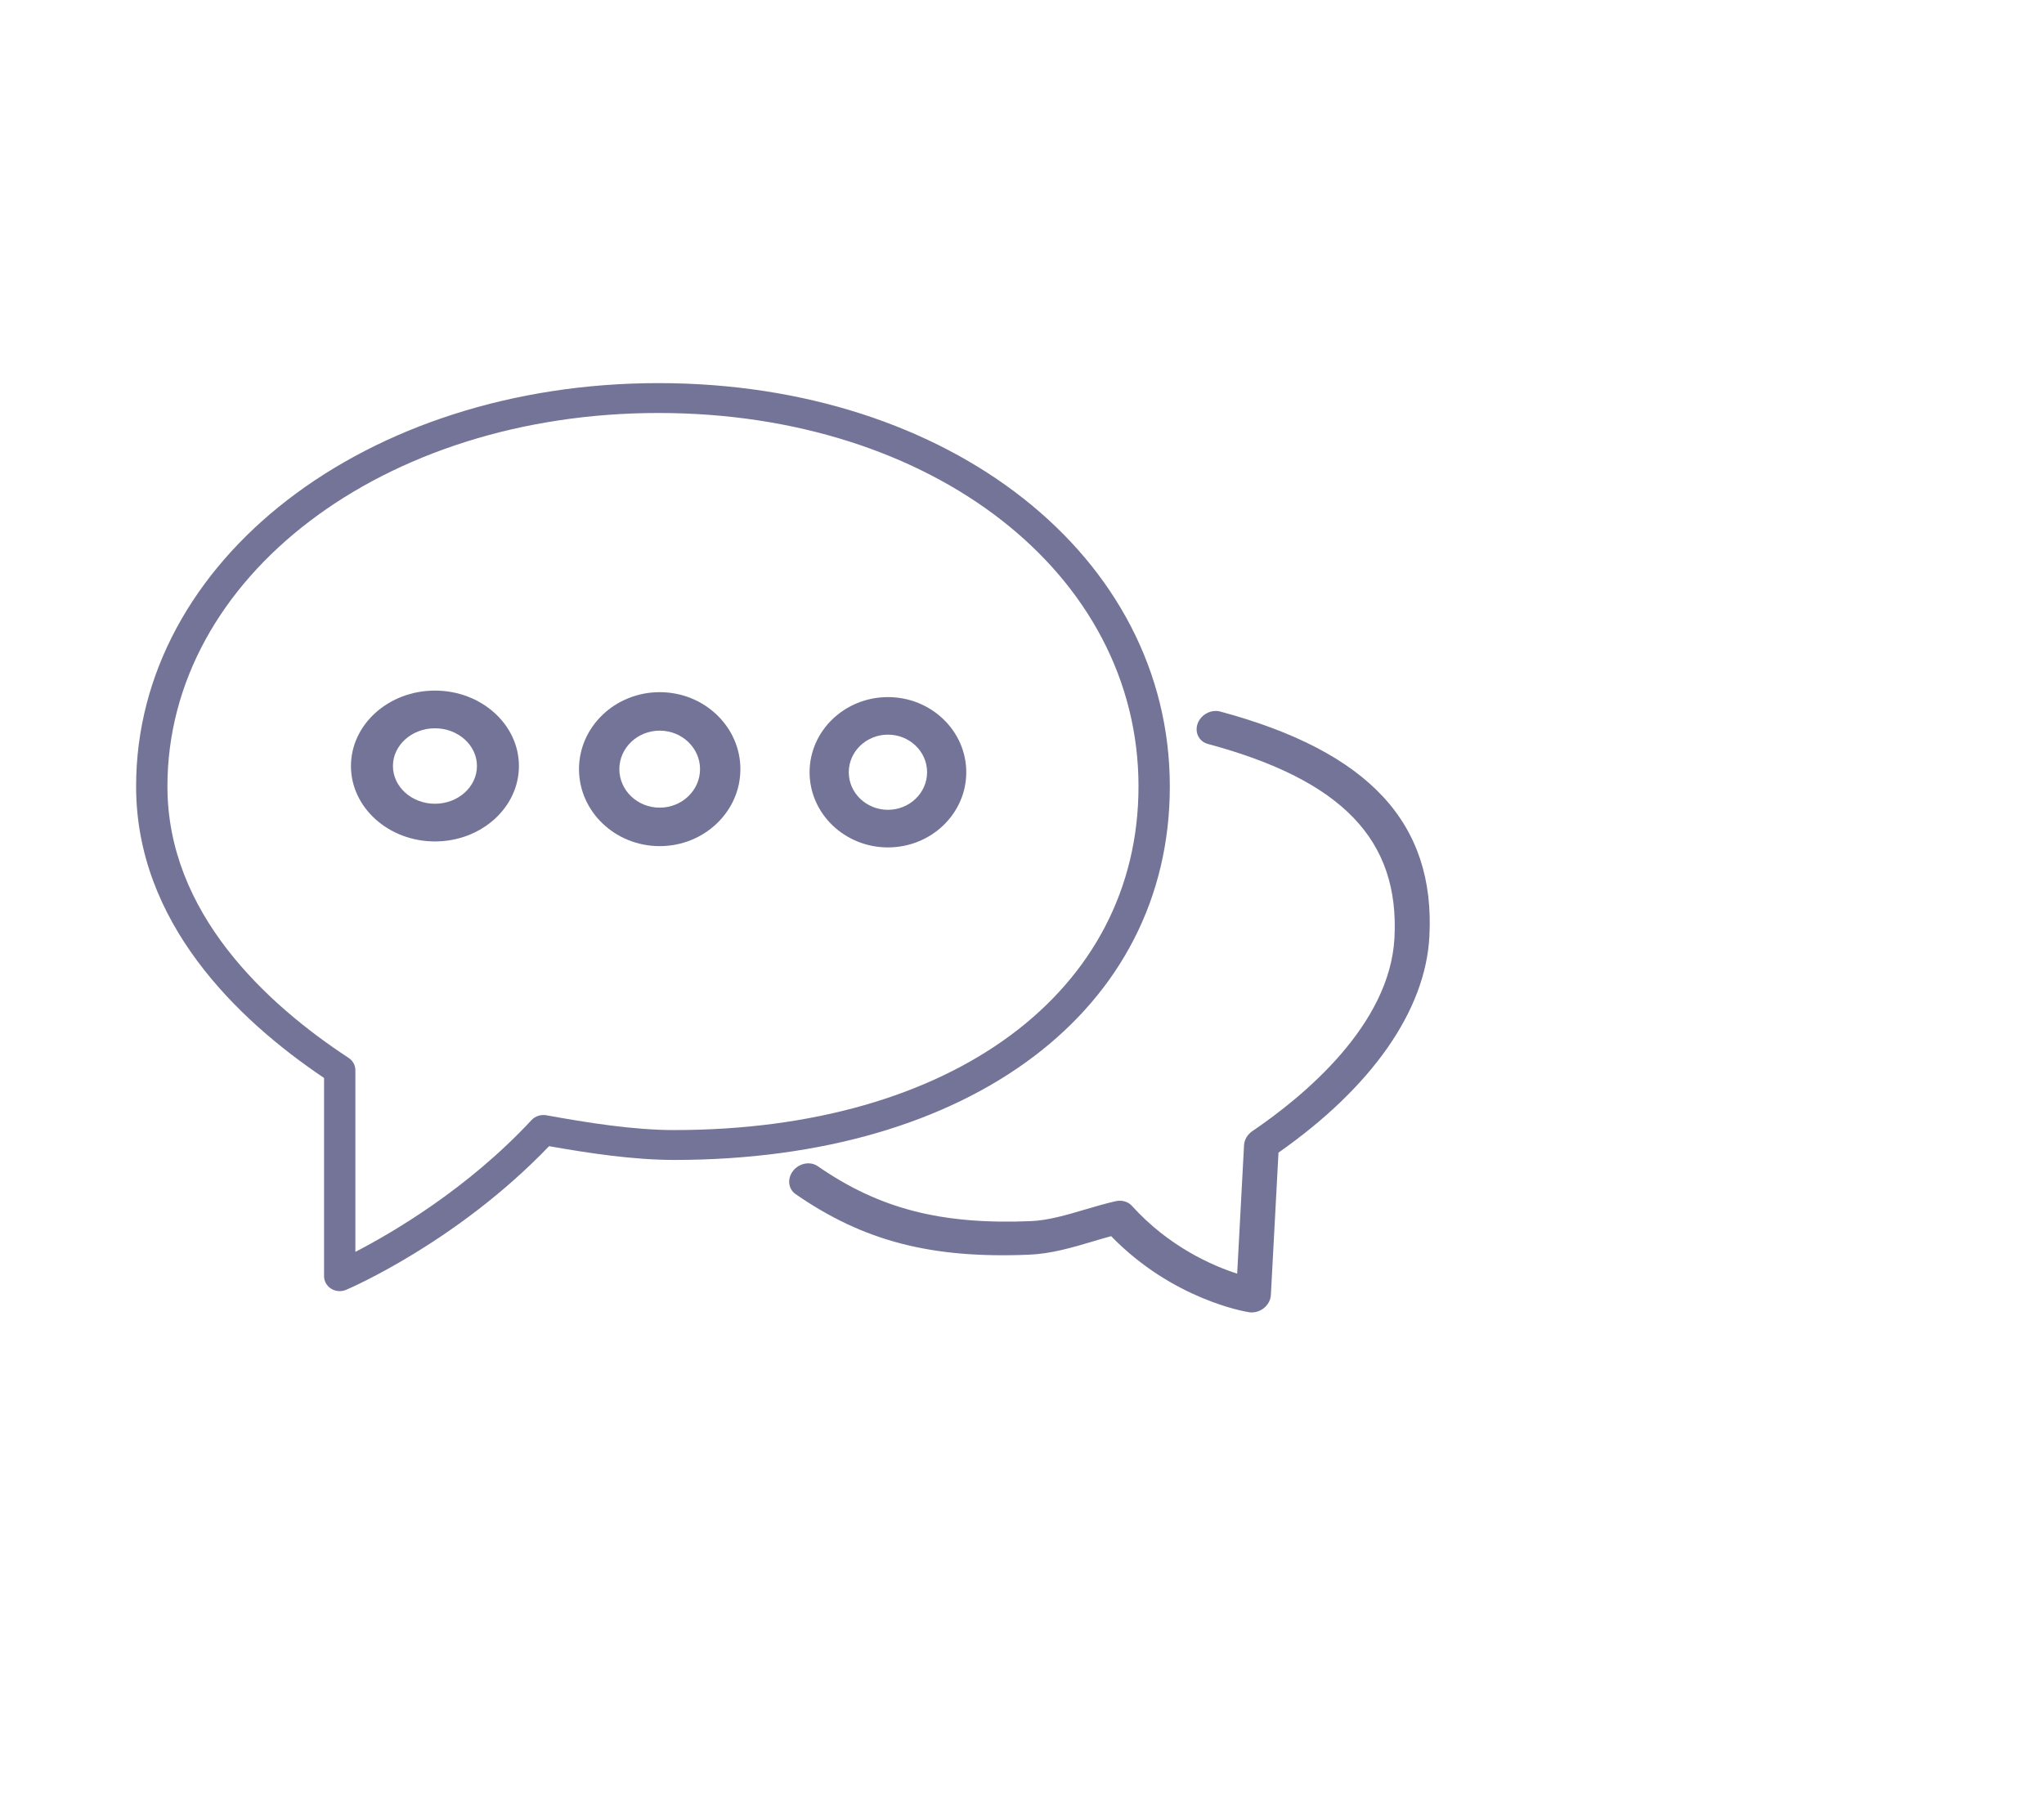
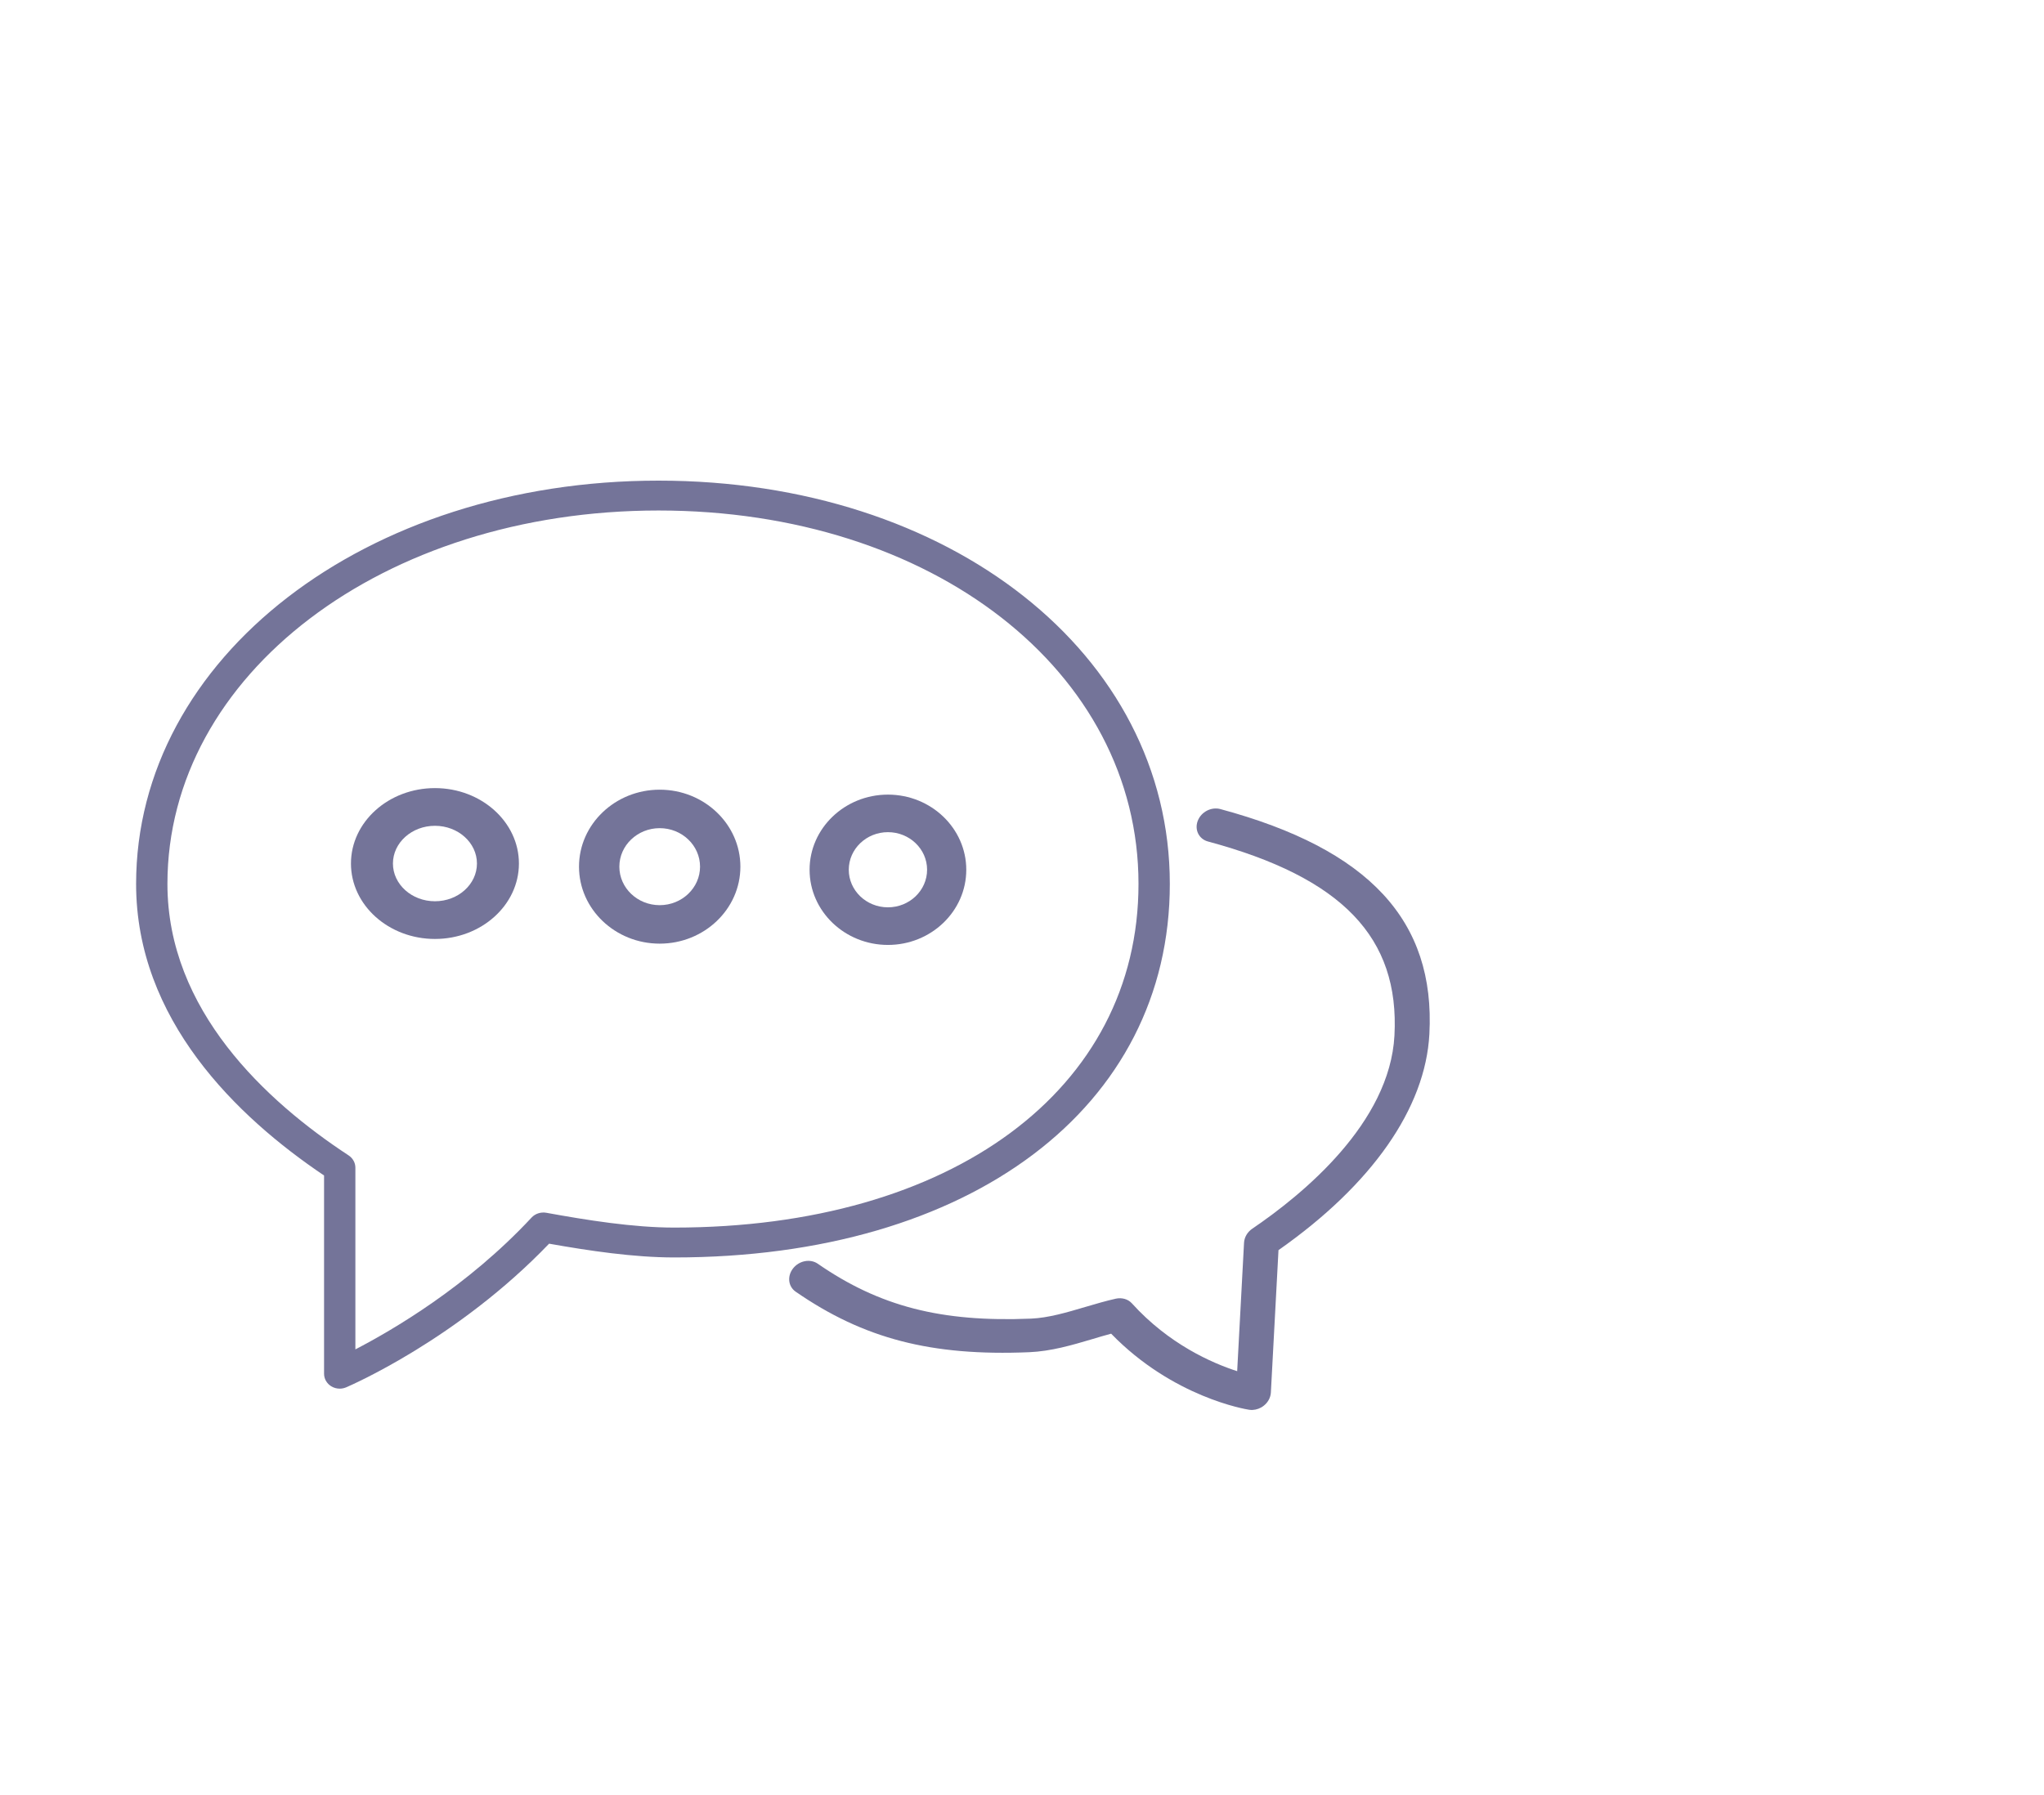
- <svg xmlns="http://www.w3.org/2000/svg" version="1.1" id="Layer_1" x="0px" y="0px" width="82px" height="72px" viewBox="-10 -30 102 92" enable-background="new 0 0 92 82" xml:space="preserve">
+ <svg xmlns="http://www.w3.org/2000/svg" version="1.1" id="Layer_1" x="0px" y="0px" width="82px" height="72px" viewBox="-10 -35 102 92" enable-background="new 0 0 82 72" xml:space="preserve">
  <defs id="defs17" />
  <g id="g12" transform="matrix(1.605745,0,0,1.531664,-4.412009,-10.29201)">
    <path fill="#747499" d="m 34.61,10.952 c -0.29,-0.079 -0.61,0.096 -0.719,0.396 -0.108,0.3 0.038,0.608 0.326,0.69 4.285,1.21 6.121,3.213 5.954,6.497 -0.149,2.921 -2.907,5.303 -4.537,6.464 -0.157,0.112 -0.256,0.288 -0.265,0.474 l -0.219,4.297 c -0.798,-0.27 -2.182,-0.903 -3.361,-2.271 -0.123,-0.142 -0.318,-0.2 -0.513,-0.156 -0.321,0.076 -0.65,0.177 -0.983,0.28 -0.576,0.179 -1.171,0.364 -1.727,0.388 -2.862,0.124 -4.835,-0.409 -6.806,-1.839 -0.24,-0.173 -0.59,-0.103 -0.785,0.154 -0.196,0.259 -0.16,0.607 0.078,0.781 2.174,1.577 4.334,2.164 7.456,2.028 0.703,-0.031 1.372,-0.238 2.019,-0.439 0.201,-0.064 0.401,-0.126 0.599,-0.181 1.97,2.128 4.301,2.531 4.402,2.546 0.036,0.006 0.073,0.008 0.111,0.007 0.127,-0.006 0.255,-0.055 0.359,-0.142 0.136,-0.112 0.219,-0.275 0.227,-0.444 l 0.243,-4.764 c 2.984,-2.194 4.691,-4.753 4.817,-7.231 0.194,-3.8 -1.928,-6.194 -6.676,-7.535 z" id="path2" style="stroke-width:1.118" />
    <path fill="#747499" d="M 33,13.458 C 33,5.762 25.982,-0.042 16.677,-0.042 7.325,-0.042 0,5.889 0,13.46 c 0,4.539 3.211,7.791 6,9.759 v 6.636 c 0,0.17 0.086,0.327 0.228,0.42 0.083,0.053 0.177,0.08 0.272,0.08 0.069,0 0.139,-0.015 0.205,-0.044 0.146,-0.065 3.559,-1.616 6.479,-4.809 1.265,0.235 2.696,0.461 3.994,0.461 9.463,0 15.822,-5.026 15.822,-12.505 z m -15.823,11.505 c -1.31,0 -2.799,-0.251 -4.083,-0.496 -0.173,-0.031 -0.351,0.028 -0.468,0.159 -2.05,2.312 -4.459,3.781 -5.626,4.414 v -6.082 c 0,-0.165 -0.081,-0.318 -0.217,-0.412 C 4.145,20.731 1,17.683 1,13.46 1,6.449 7.886,0.958 16.677,0.958 25.413,0.958 32,6.332 32,13.458 c 0,6.882 -5.957,11.505 -14.823,11.505 z" id="path4" style="stroke-width:1.288" />
    <path fill="#747499" d="m 16.715,10.304 c -1.421,0 -2.576,1.156 -2.576,2.577 0,1.421 1.155,2.577 2.576,2.577 1.421,0 2.576,-1.156 2.576,-2.577 0,-1.421 -1.155,-2.577 -2.576,-2.577 z m 0,3.866 c -0.71,0 -1.288,-0.577 -1.288,-1.289 0,-0.711 0.578,-1.289 1.288,-1.289 0.71,0 1.288,0.577 1.288,1.289 0,0.711 -0.578,1.289 -1.288,1.289 z" id="path6" style="stroke-width:1.288" />
    <path fill="#747499" d="m 24.001,10.469 c -1.379,0 -2.501,1.128 -2.501,2.516 0,1.387 1.122,2.516 2.501,2.516 1.379,0 2.501,-1.128 2.501,-2.516 0,-1.387 -1.122,-2.516 -2.501,-2.516 z m 0,3.773 c -0.689,0 -1.25,-0.563 -1.25,-1.258 0,-0.694 0.561,-1.258 1.25,-1.258 0.689,0 1.25,0.563 1.25,1.258 0,0.694 -0.561,1.258 -1.25,1.258 z" id="path8" style="stroke-width:1.254" />
    <path fill="#747499" d="m 9.54,10.251 c -1.479,0 -2.681,1.133 -2.681,2.525 0,1.393 1.203,2.525 2.681,2.525 1.479,0 2.681,-1.133 2.681,-2.525 0,-1.393 -1.203,-2.525 -2.681,-2.525 z m 0,3.788 c -0.739,0 -1.341,-0.566 -1.341,-1.263 0,-0.697 0.602,-1.263 1.341,-1.263 0.739,0 1.341,0.566 1.341,1.263 0,0.697 -0.602,1.263 -1.341,1.263 z" id="path10" style="stroke-width:1.301" />
  </g>
</svg>
